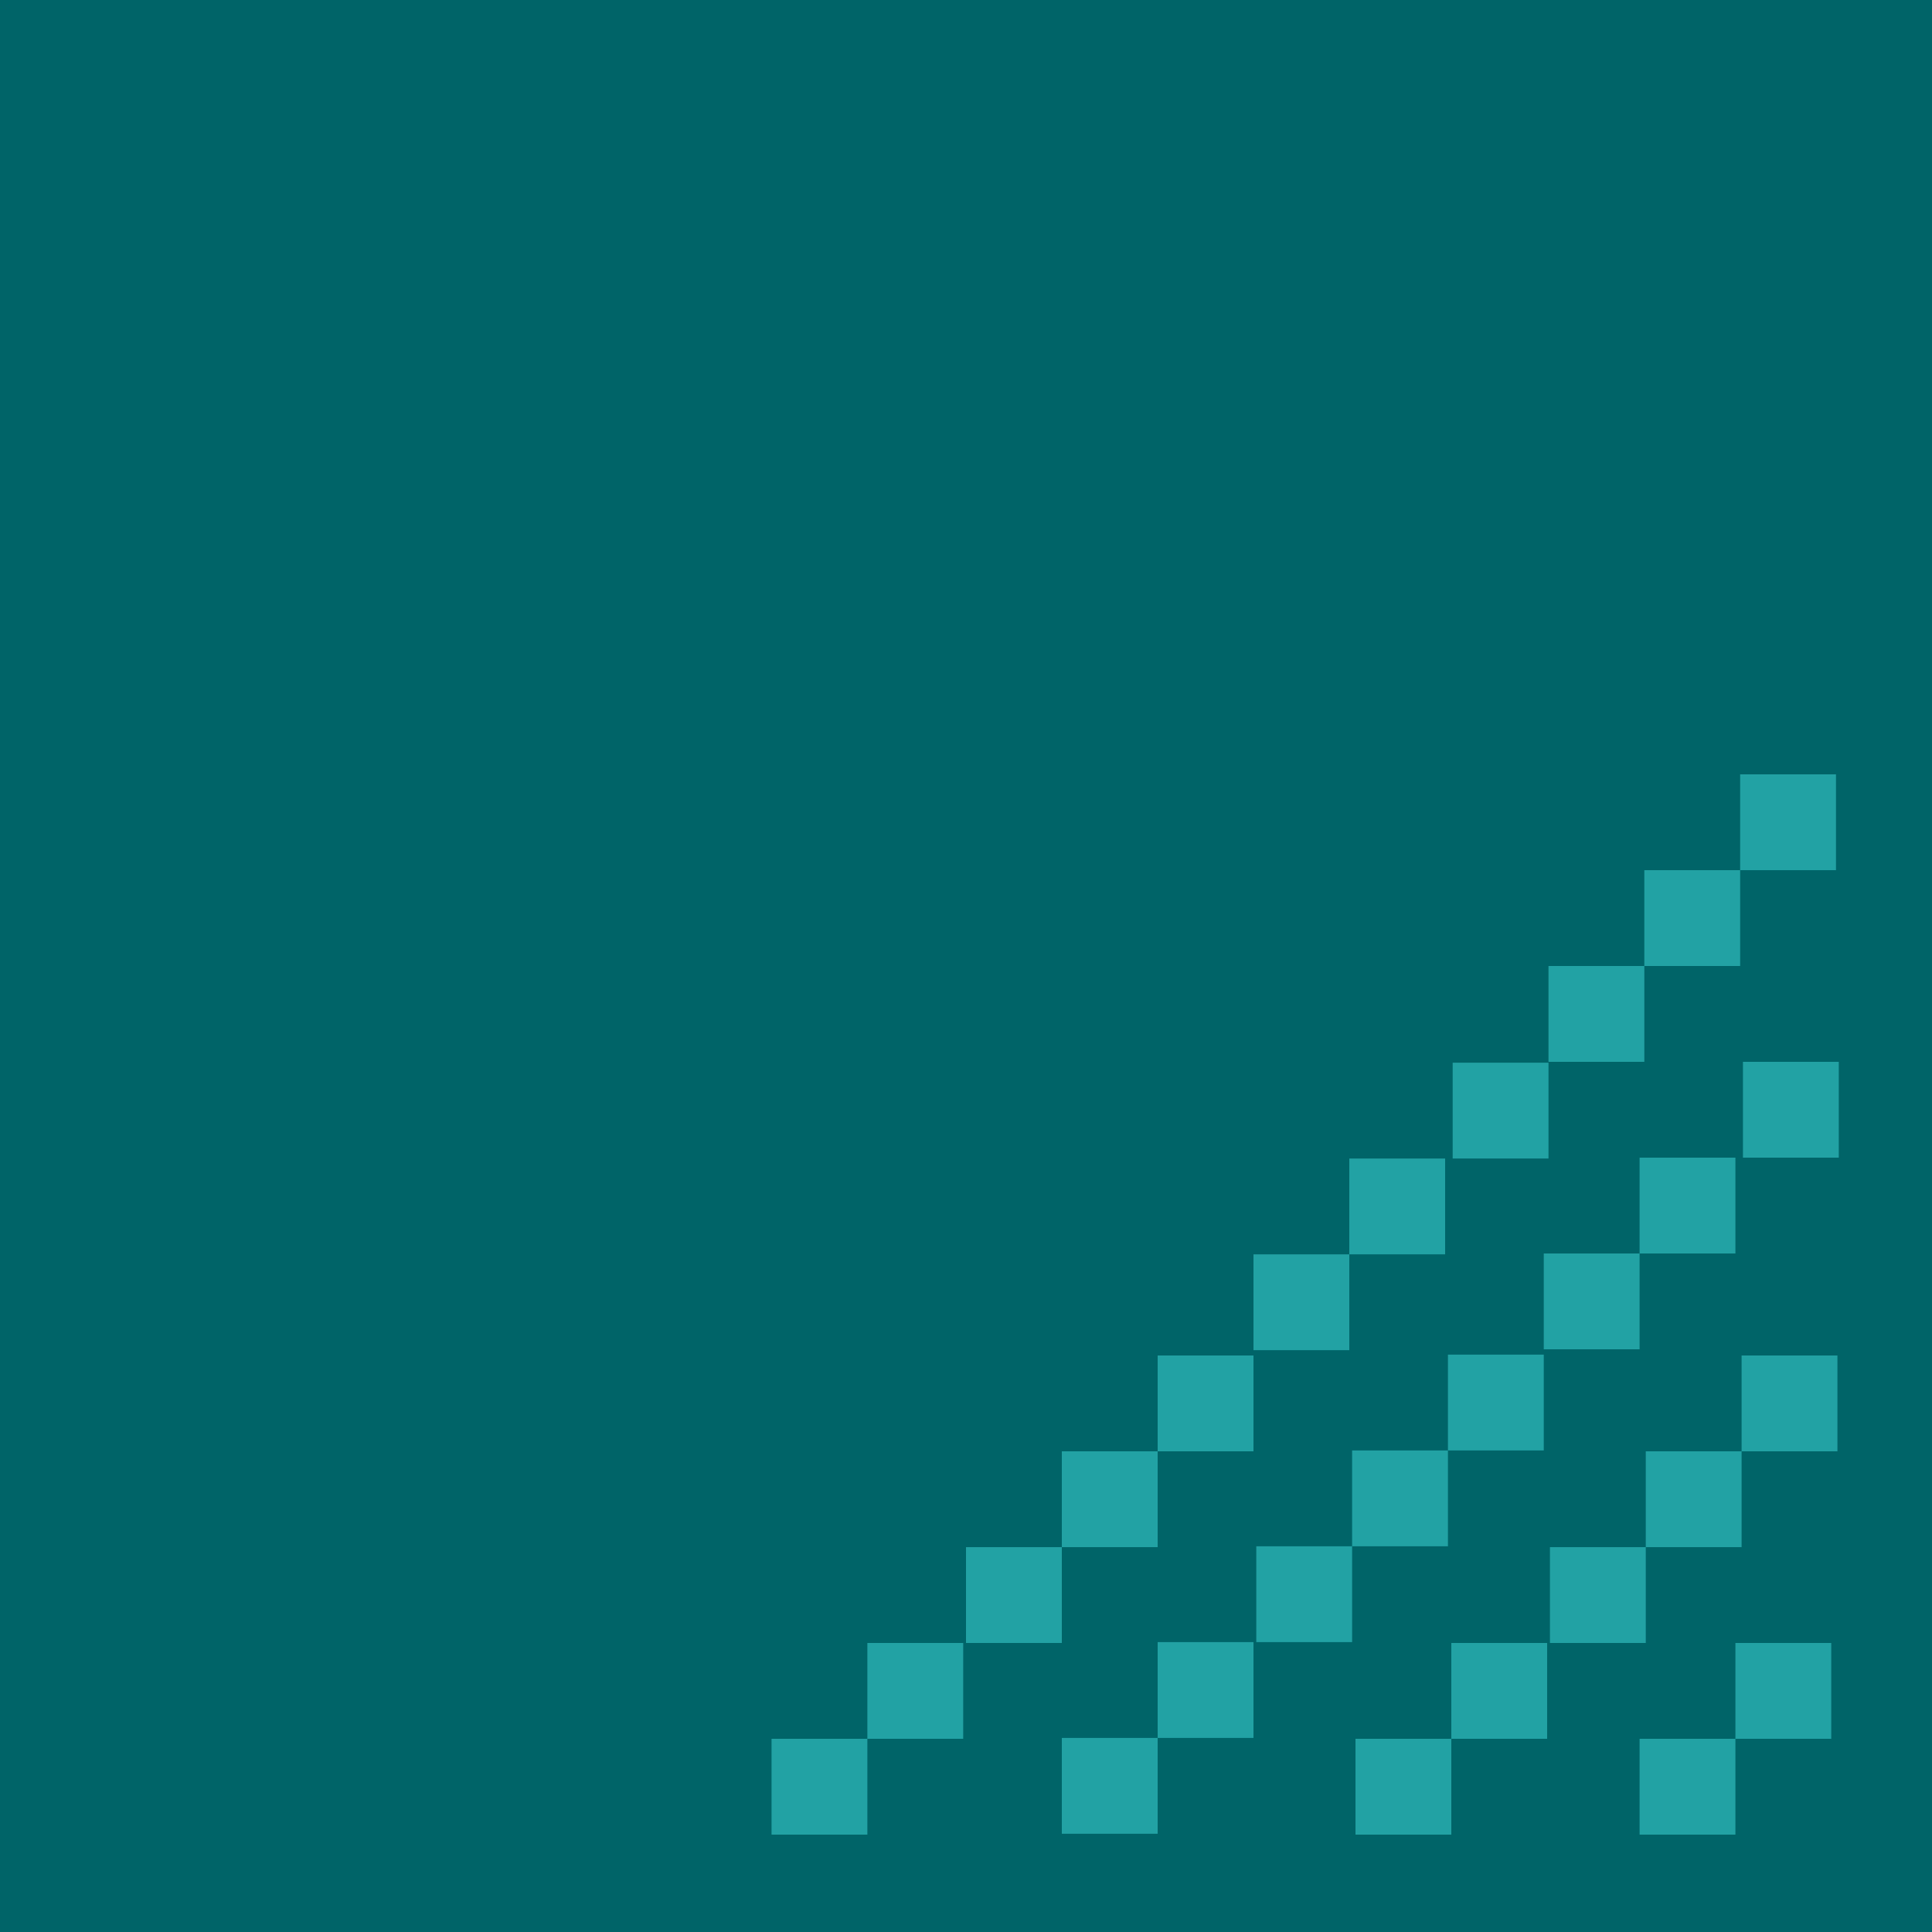
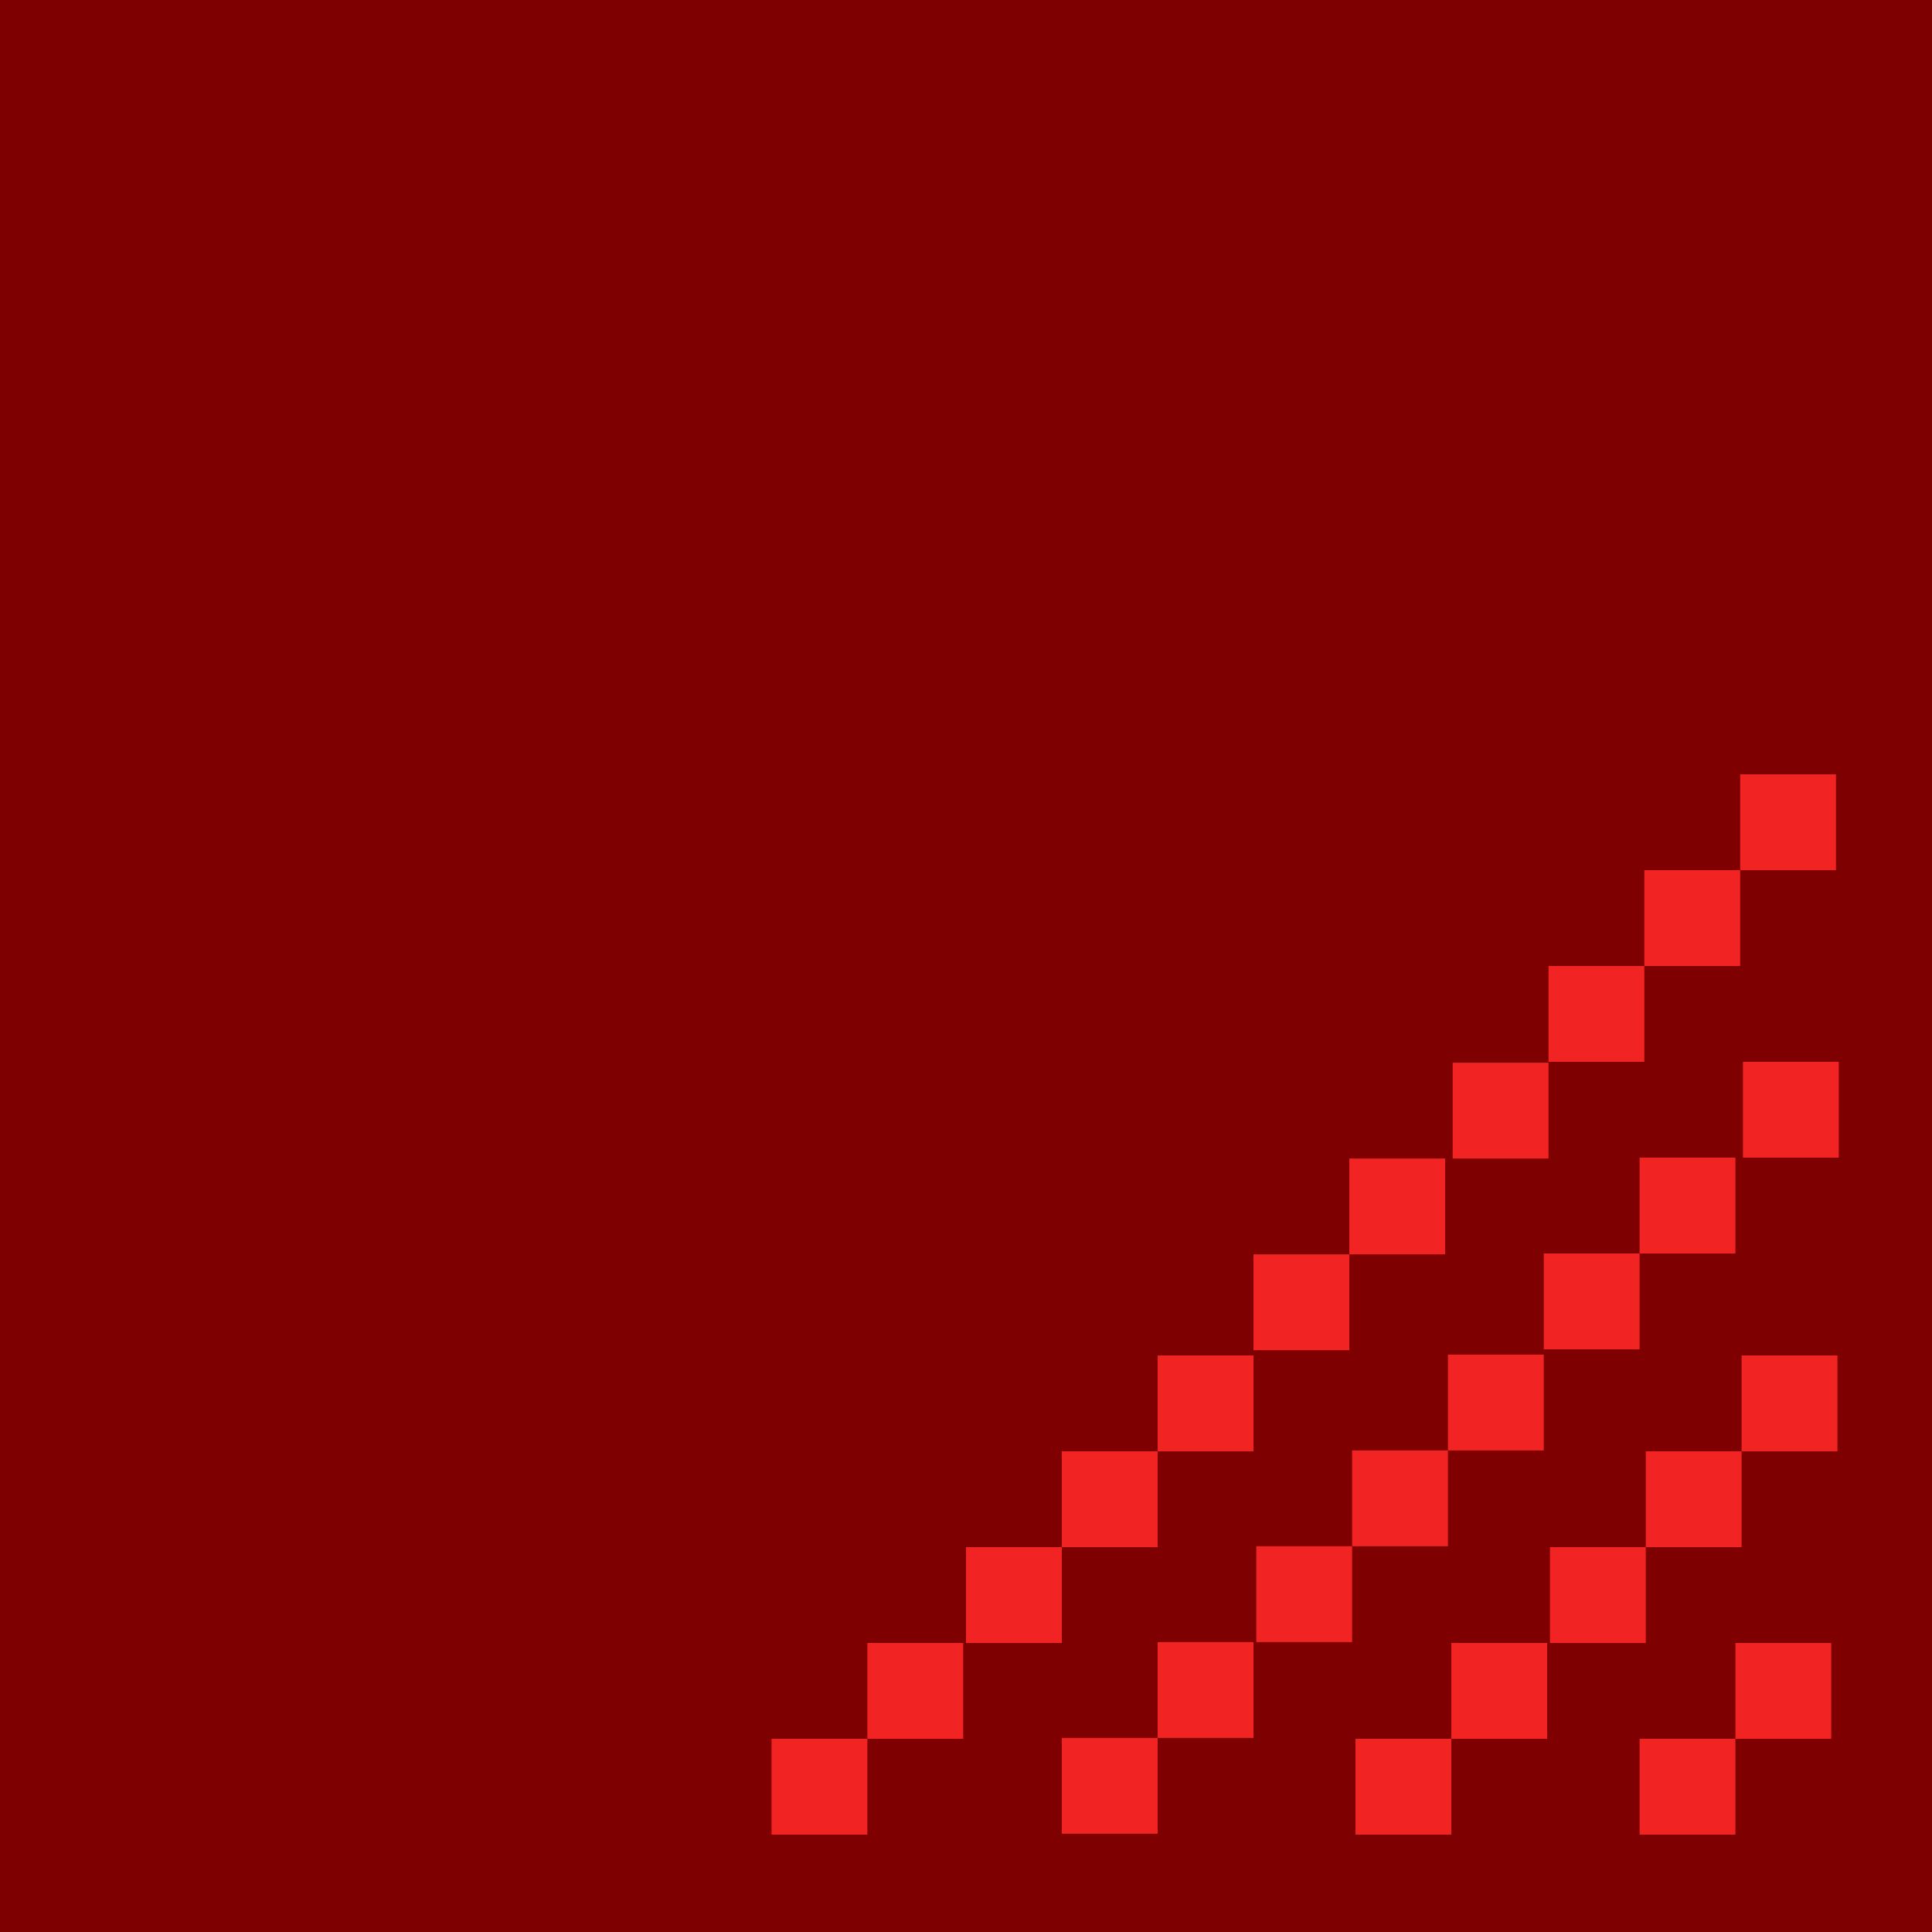
<svg xmlns="http://www.w3.org/2000/svg" version="1.1" id="Layer_1" x="0px" y="0px" width="20px" height="20px" viewBox="0 0 20 20" enable-background="new 0 0 20 20" xml:space="preserve">
-   <rect x="0" y="0" fill="#006468" width="20" height="20" />
-   <rect x="7.987" y="18" fill="#22A2A4" width="0.992" height="0.992" />
-   <rect x="8.979" y="17.008" fill="#22A2A4" width="0.992" height="0.992" />
-   <rect x="10" y="16.016" fill="#22A2A4" width="0.992" height="0.992" />
-   <rect x="10.992" y="15.024" fill="#22A2A4" width="0.992" height="0.992" />
-   <rect x="11.984" y="14.032" fill="#22A2A4" width="0.992" height="0.992" />
-   <rect x="12.976" y="12.985" fill="#22A2A4" width="0.992" height="0.992" />
-   <rect x="13.968" y="11.993" fill="#22A2A4" width="0.992" height="0.992" />
-   <rect x="15.038" y="11.001" fill="#22A2A4" width="0.992" height="0.992" />
-   <rect x="10.992" y="17.991" fill="#22A2A4" width="0.992" height="0.992" />
-   <rect x="11.984" y="16.999" fill="#22A2A4" width="0.992" height="0.992" />
-   <rect x="13.005" y="16.007" fill="#22A2A4" width="0.992" height="0.992" />
-   <rect x="13.997" y="15.015" fill="#22A2A4" width="0.992" height="0.992" />
-   <rect x="14.989" y="14.023" fill="#22A2A4" width="0.992" height="0.992" />
-   <rect x="14.032" y="18" fill="#22A2A4" width="0.992" height="0.992" />
-   <rect x="15.024" y="17.008" fill="#22A2A4" width="0.992" height="0.992" />
-   <rect x="16.973" y="18" fill="#22A2A4" width="0.992" height="0.992" />
-   <rect x="17.965" y="17.008" fill="#22A2A4" width="0.992" height="0.992" />
-   <rect x="16.045" y="16.016" fill="#22A2A4" width="0.992" height="0.992" />
-   <rect x="17.037" y="15.024" fill="#22A2A4" width="0.992" height="0.992" />
-   <rect x="18.029" y="14.032" fill="#22A2A4" width="0.992" height="0.992" />
-   <rect x="15.981" y="12.976" fill="#22A2A4" width="0.992" height="0.992" />
-   <rect x="16.973" y="11.984" fill="#22A2A4" width="0.992" height="0.992" />
-   <rect x="18.043" y="10.992" fill="#22A2A4" width="0.992" height="0.992" />
-   <rect x="16.03" y="10" fill="#22A2A4" width="0.992" height="0.992" />
-   <rect x="17.022" y="9.008" fill="#22A2A4" width="0.992" height="0.992" />
-   <rect x="18.014" y="8.016" fill="#22A2A4" width="0.992" height="0.992" />
+   <defs id="defs59" />
+   <rect x="0" y="0" fill="#006468" width="20" height="20" id="rect3" style="fill:#7e0000;fill-opacity:1" />
+   <rect x="7.987" y="18" fill="#22A2A4" width="0.992" height="0.992" id="rect5" style="fill:#f12323;fill-opacity:1" />
+   <rect x="8.979" y="17.008" fill="#22A2A4" width="0.992" height="0.992" id="rect7" style="fill:#f12323;fill-opacity:1" />
+   <rect x="10" y="16.016" fill="#22A2A4" width="0.992" height="0.992" id="rect9" style="fill:#f12323;fill-opacity:1" />
+   <rect x="10.992" y="15.024" fill="#22A2A4" width="0.992" height="0.992" id="rect11" style="fill:#f12323;fill-opacity:1" />
+   <rect x="11.984" y="14.032" fill="#22A2A4" width="0.992" height="0.992" id="rect13" style="fill:#f12323;fill-opacity:1" />
+   <rect x="12.976" y="12.985" fill="#22A2A4" width="0.992" height="0.992" id="rect15" style="fill:#f12323;fill-opacity:1" />
+   <rect x="13.968" y="11.993" fill="#22A2A4" width="0.992" height="0.992" id="rect17" style="fill:#f12323;fill-opacity:1" />
+   <rect x="15.038" y="11.001" fill="#22A2A4" width="0.992" height="0.992" id="rect19" style="fill:#f12323;fill-opacity:1" />
+   <rect x="10.992" y="17.991" fill="#22A2A4" width="0.992" height="0.992" id="rect21" style="fill:#f12323;fill-opacity:1" />
+   <rect x="11.984" y="16.999" fill="#22A2A4" width="0.992" height="0.992" id="rect23" style="fill:#f12323;fill-opacity:1" />
+   <rect x="13.005" y="16.007" fill="#22A2A4" width="0.992" height="0.992" id="rect25" style="fill:#f12323;fill-opacity:1" />
+   <rect x="13.997" y="15.015" fill="#22A2A4" width="0.992" height="0.992" id="rect27" style="fill:#f12323;fill-opacity:1" />
+   <rect x="14.989" y="14.023" fill="#22A2A4" width="0.992" height="0.992" id="rect29" style="fill:#f12323;fill-opacity:1" />
+   <rect x="14.032" y="18" fill="#22A2A4" width="0.992" height="0.992" id="rect31" style="fill:#f12323;fill-opacity:1" />
+   <rect x="15.024" y="17.008" fill="#22A2A4" width="0.992" height="0.992" id="rect33" style="fill:#f12323;fill-opacity:1" />
+   <rect x="16.973" y="18" fill="#22A2A4" width="0.992" height="0.992" id="rect35" style="fill:#f12323;fill-opacity:1" />
+   <rect x="17.965" y="17.008" fill="#22A2A4" width="0.992" height="0.992" id="rect37" style="fill:#f12323;fill-opacity:1" />
+   <rect x="16.045" y="16.016" fill="#22A2A4" width="0.992" height="0.992" id="rect39" style="fill:#f12323;fill-opacity:1" />
+   <rect x="17.037" y="15.024" fill="#22A2A4" width="0.992" height="0.992" id="rect41" style="fill:#f12323;fill-opacity:1" />
+   <rect x="18.029" y="14.032" fill="#22A2A4" width="0.992" height="0.992" id="rect43" style="fill:#f12323;fill-opacity:1" />
+   <rect x="15.981" y="12.976" fill="#22A2A4" width="0.992" height="0.992" id="rect45" style="fill:#f12323;fill-opacity:1" />
+   <rect x="16.973" y="11.984" fill="#22A2A4" width="0.992" height="0.992" id="rect47" style="fill:#f12323;fill-opacity:1" />
+   <rect x="18.043" y="10.992" fill="#22A2A4" width="0.992" height="0.992" id="rect49" style="fill:#f12323;fill-opacity:1" />
+   <rect x="16.03" y="10" fill="#22A2A4" width="0.992" height="0.992" id="rect51" style="fill:#f12323;fill-opacity:1" />
+   <rect x="17.022" y="9.008" fill="#22A2A4" width="0.992" height="0.992" id="rect53" style="fill:#f12323;fill-opacity:1" />
+   <rect x="18.014" y="8.016" fill="#22A2A4" width="0.992" height="0.992" id="rect55" style="fill:#f12323;fill-opacity:1" />
</svg>
